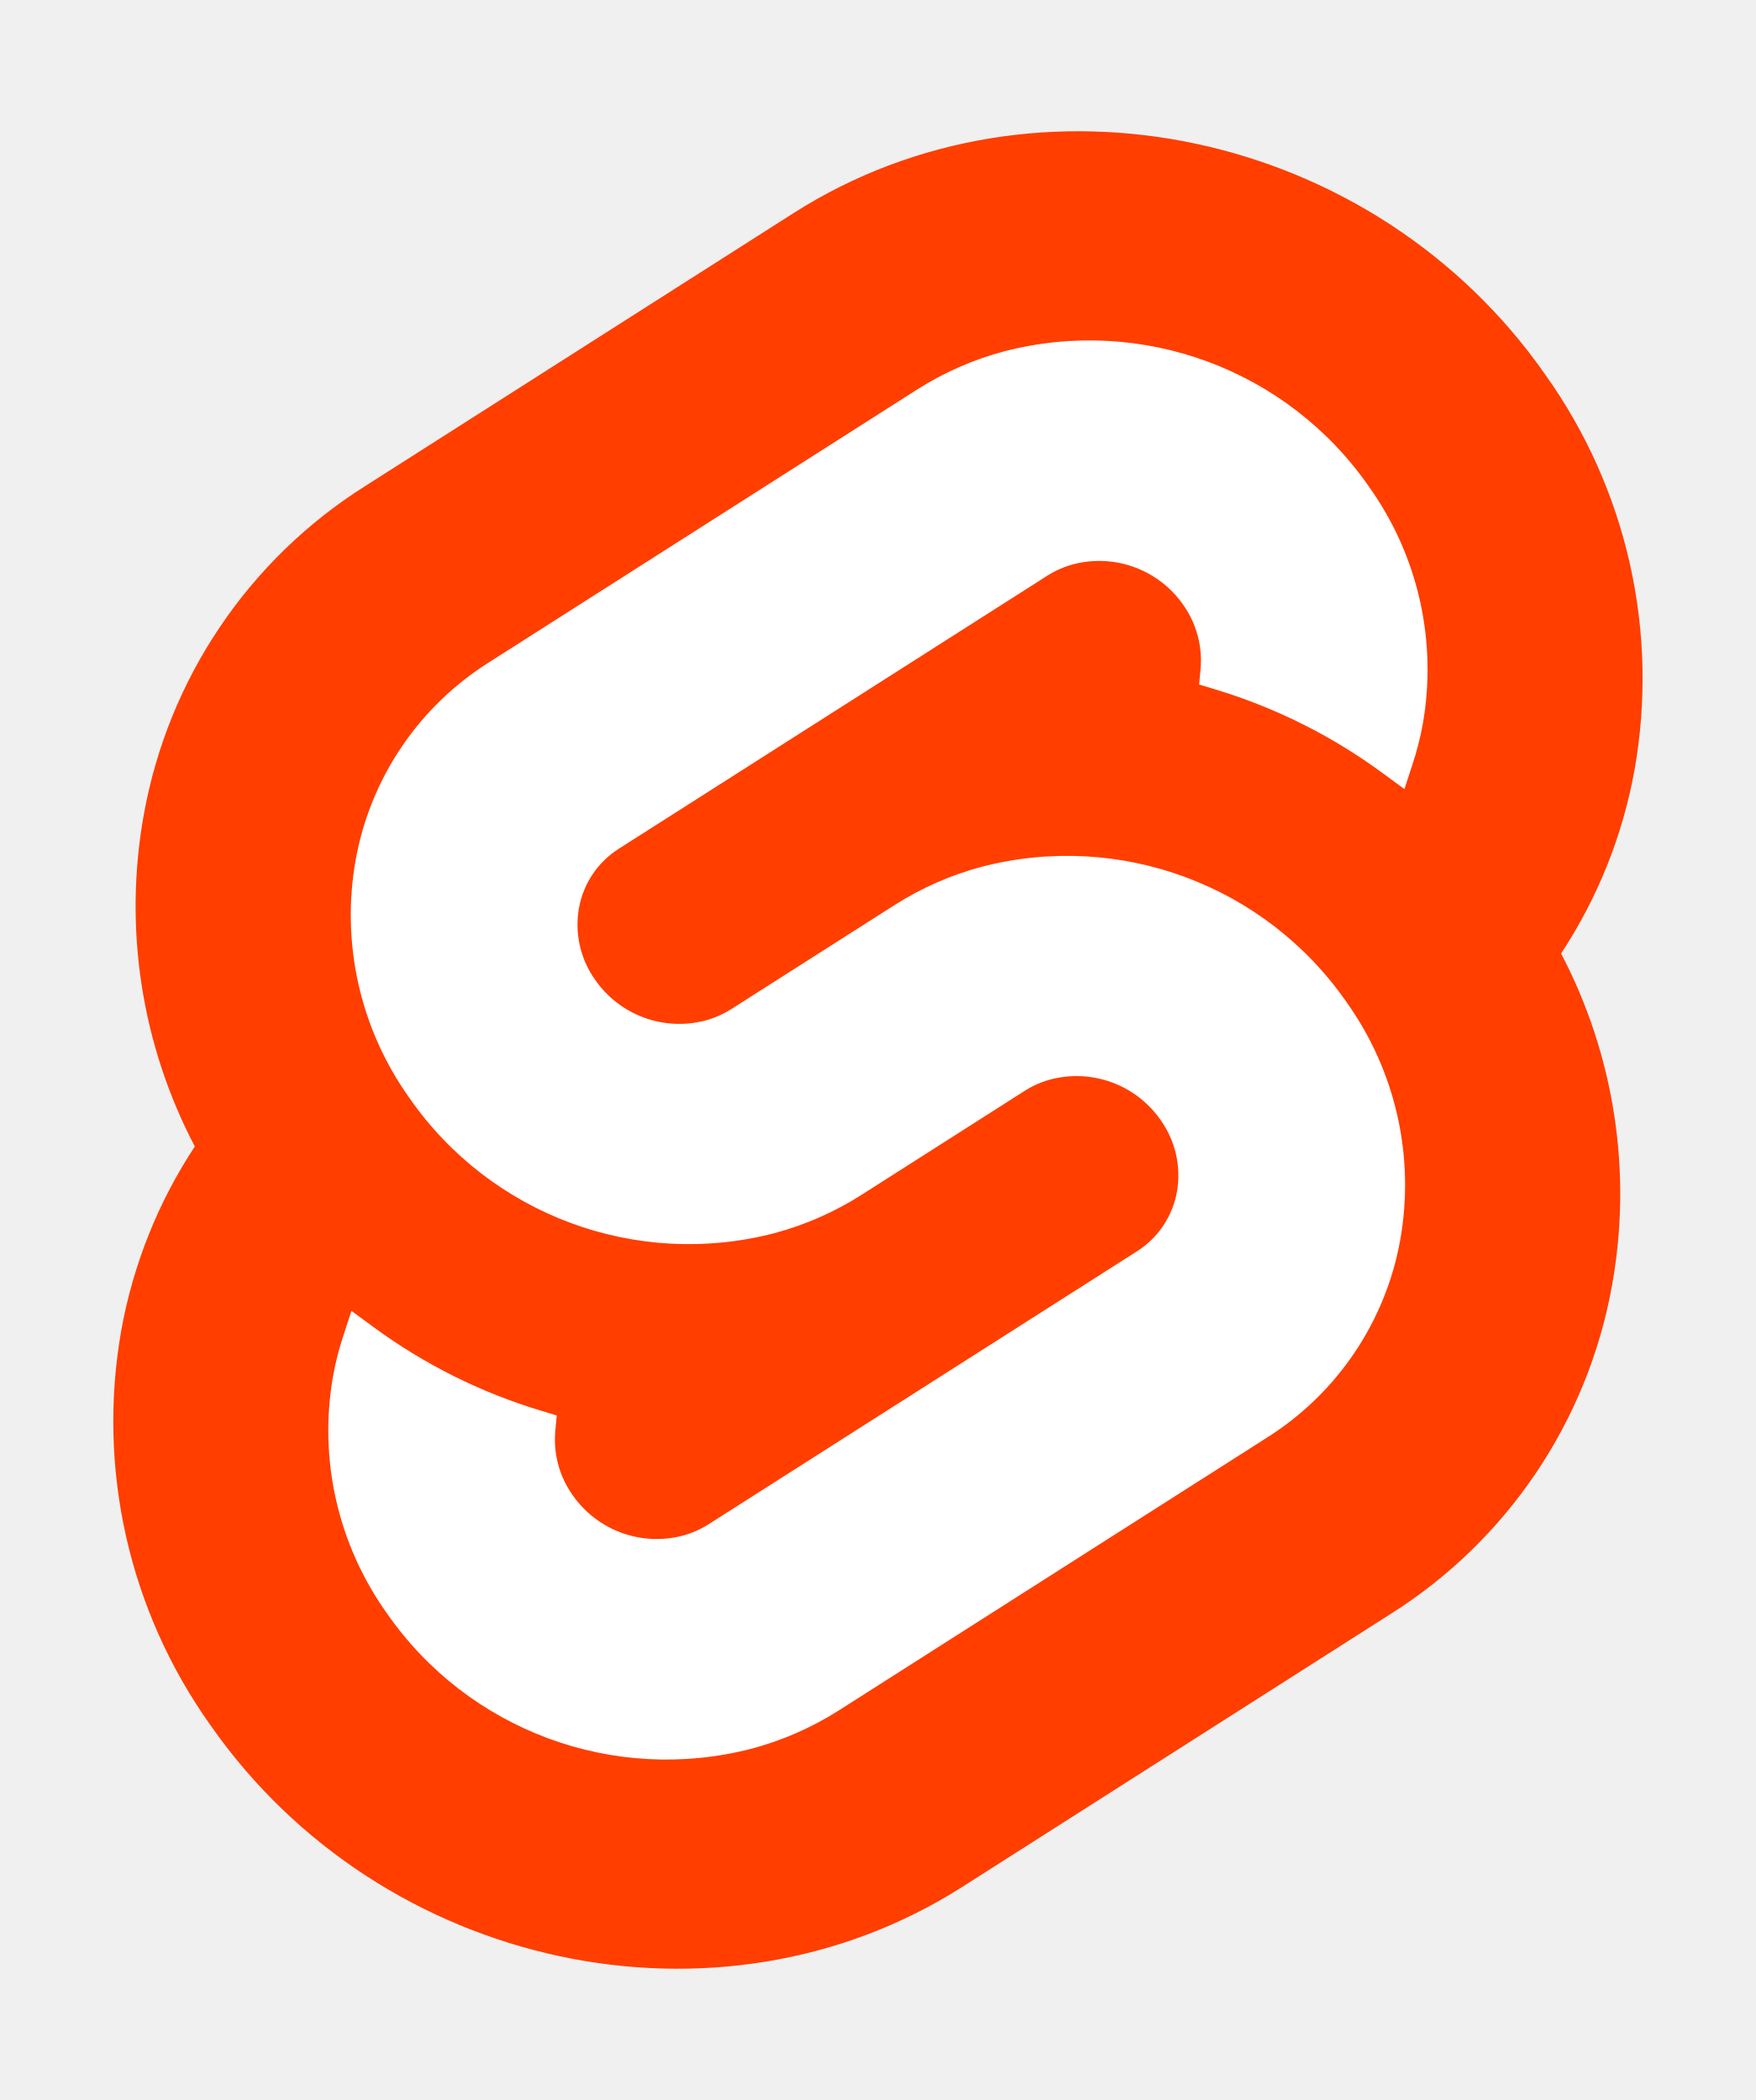
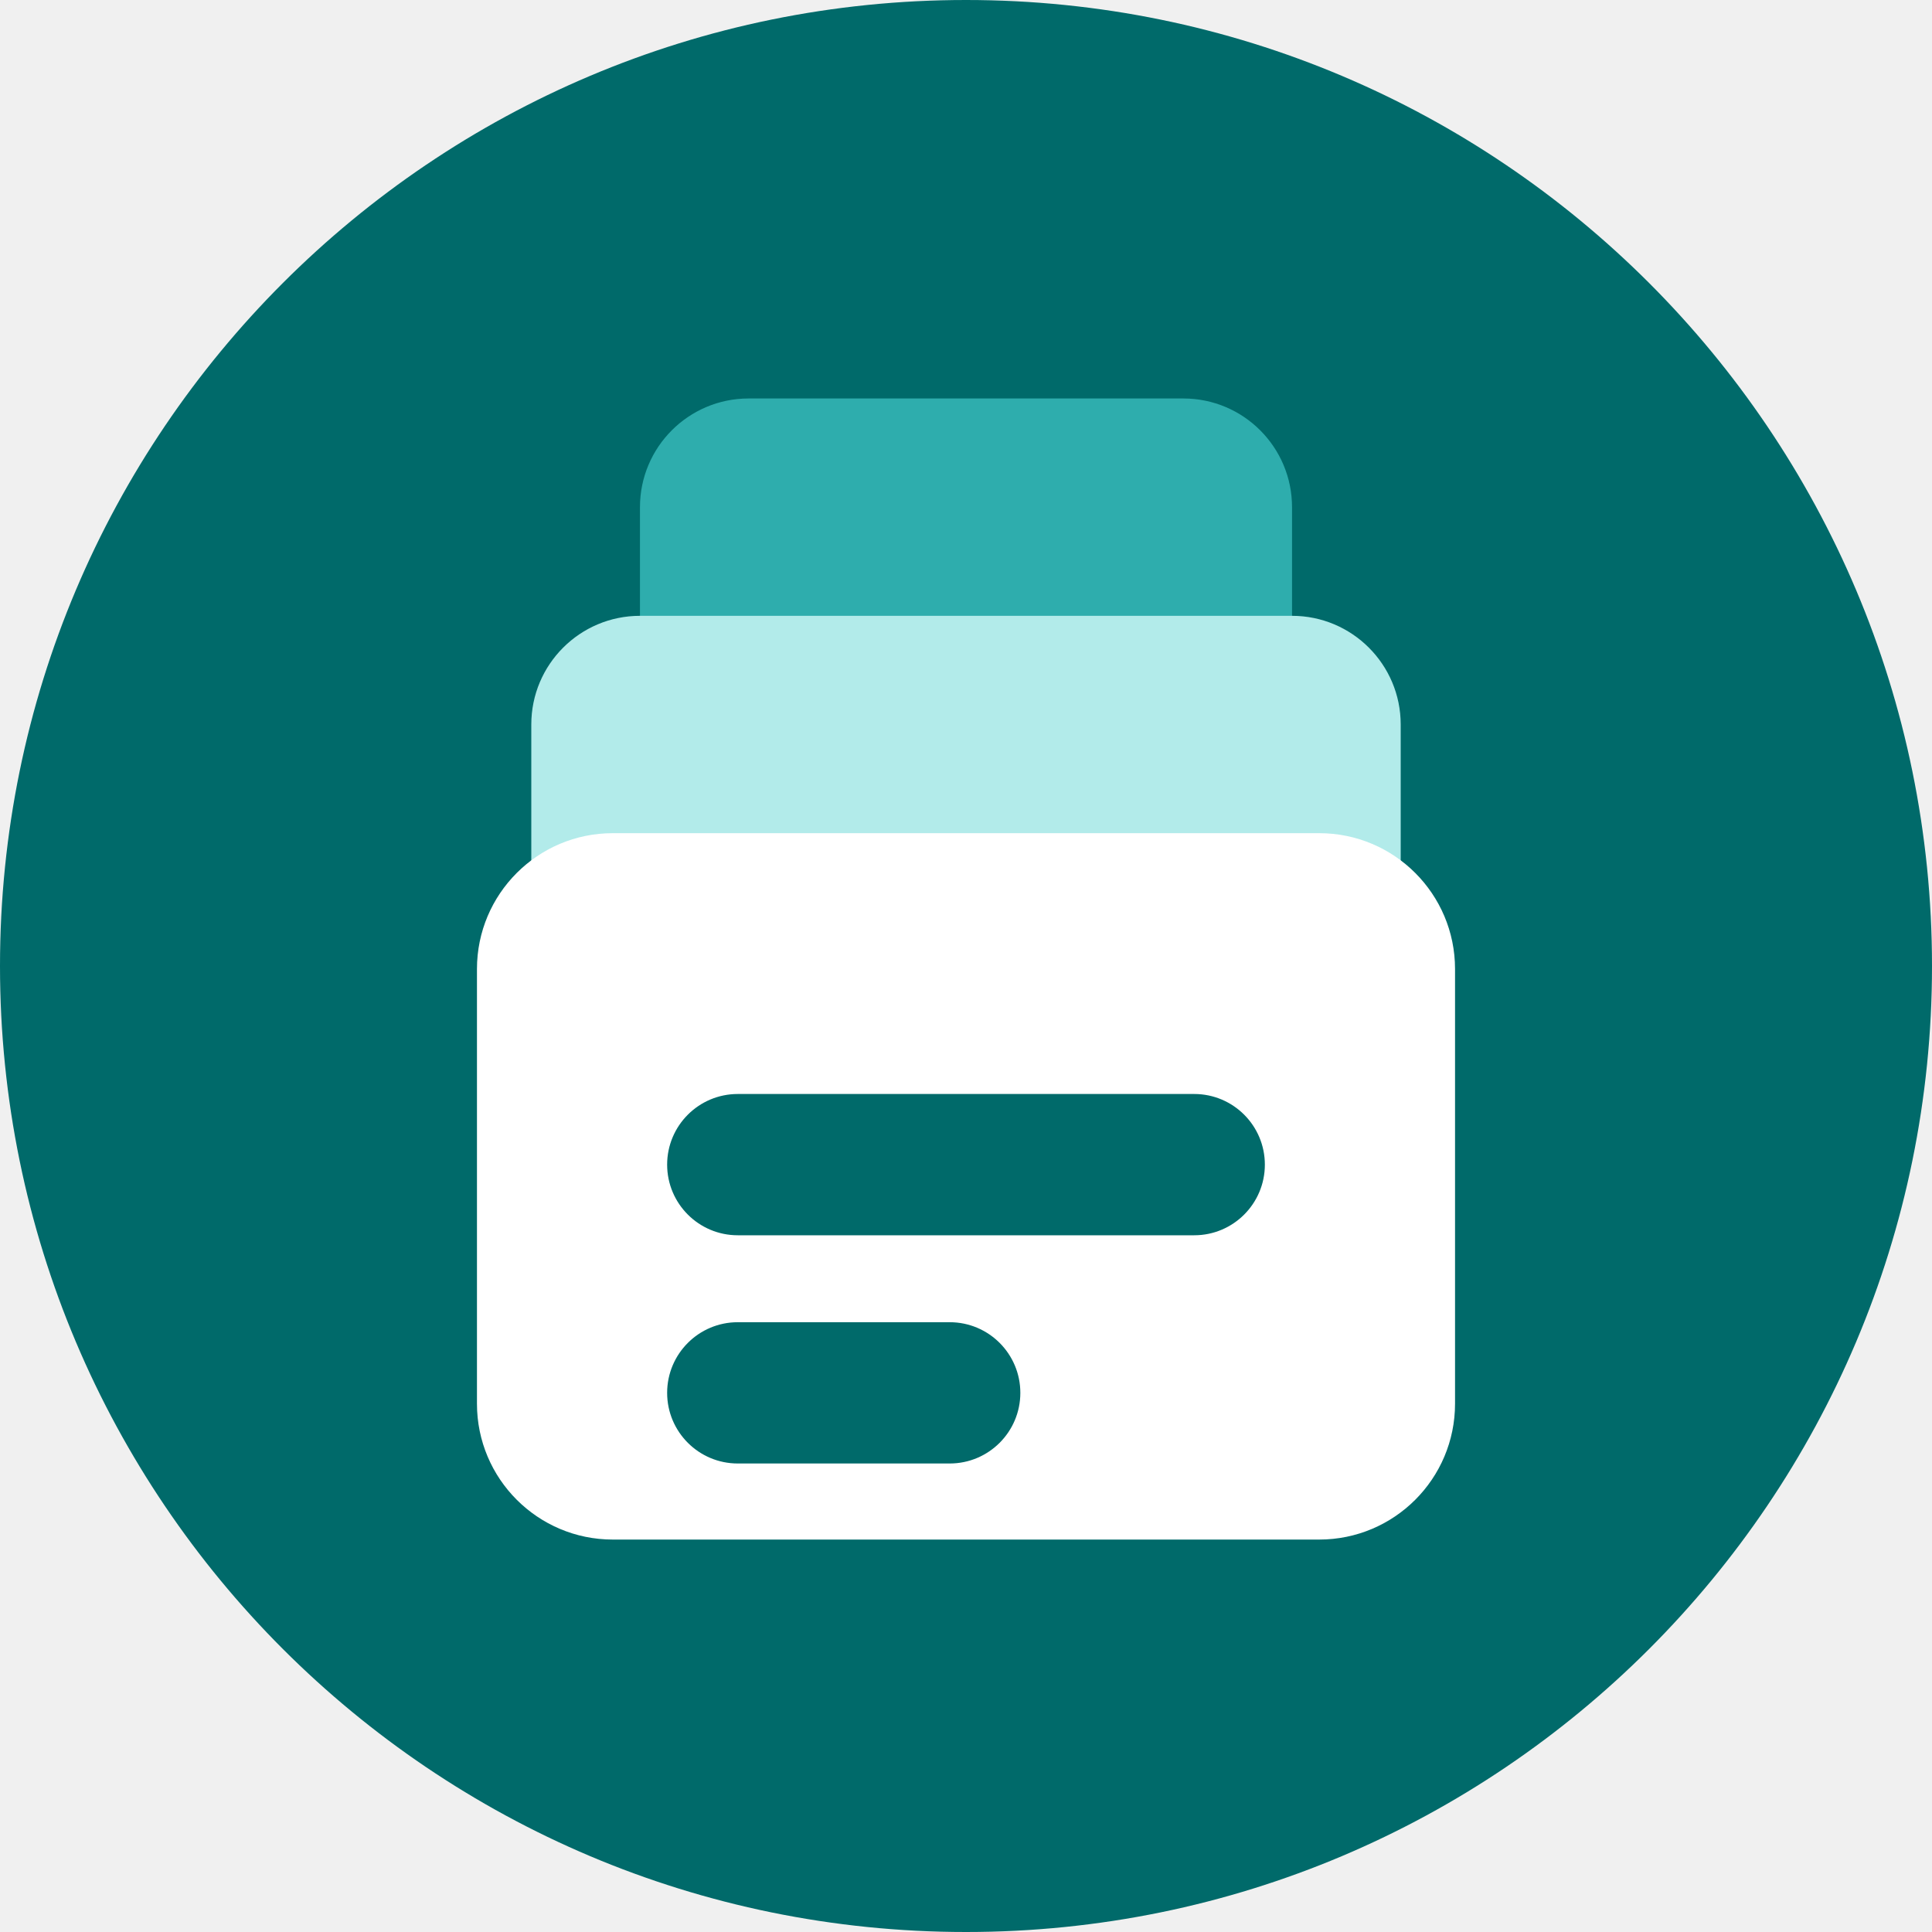
- <svg xmlns="http://www.w3.org/2000/svg" width="107" height="128" viewBox="0 0 107 128">
-   <path d="M94.157 22.819c-10.4-14.885-30.94-19.297-45.792-9.835L22.282 29.608A29.92 29.92 0 0 0 8.764 49.65a31.5 31.5 0 0 0 3.108 20.231 30 30 0 0 0-4.477 11.183 31.9 31.9 0 0 0 5.448 24.116c10.402 14.887 30.942 19.297 45.791 9.835l26.083-16.624A29.92 29.92 0 0 0 98.235 78.35a31.53 31.53 0 0 0-3.105-20.232 30 30 0 0 0 4.474-11.182 31.88 31.88 0 0 0-5.447-24.116" style="fill:#ff3e00" />
-   <path d="M45.817 106.582a20.72 20.72 0 0 1-22.237-8.243 19.17 19.17 0 0 1-3.277-14.503 18 18 0 0 1 .624-2.435l.49-1.498 1.337.981a33.6 33.6 0 0 0 10.203 5.098l.97.294-.09.968a5.85 5.85 0 0 0 1.052 3.878 6.24 6.24 0 0 0 6.695 2.485 5.8 5.8 0 0 0 1.603-.704L69.27 76.28a5.43 5.43 0 0 0 2.45-3.631 5.8 5.8 0 0 0-.987-4.371 6.24 6.24 0 0 0-6.698-2.487 5.7 5.7 0 0 0-1.6.704l-9.953 6.345a19 19 0 0 1-5.296 2.326 20.72 20.72 0 0 1-22.237-8.243 19.17 19.17 0 0 1-3.277-14.502 17.99 17.99 0 0 1 8.13-12.052l26.081-16.623a19 19 0 0 1 5.3-2.329 20.72 20.72 0 0 1 22.237 8.243 19.17 19.17 0 0 1 3.277 14.503 18 18 0 0 1-.624 2.435l-.49 1.498-1.337-.98a33.6 33.6 0 0 0-10.203-5.1l-.97-.294.09-.968a5.86 5.86 0 0 0-1.052-3.878 6.24 6.24 0 0 0-6.696-2.485 5.8 5.8 0 0 0-1.602.704L37.73 51.72a5.42 5.42 0 0 0-2.449 3.63 5.79 5.79 0 0 0 .986 4.372 6.24 6.24 0 0 0 6.698 2.486 5.8 5.8 0 0 0 1.602-.704l9.952-6.342a19 19 0 0 1 5.295-2.328 20.72 20.72 0 0 1 22.237 8.242 19.17 19.17 0 0 1 3.277 14.503 18 18 0 0 1-8.13 12.053l-26.081 16.622a19 19 0 0 1-5.3 2.328" style="fill:#fff" />
+ <svg xmlns="http://www.w3.org/2000/svg" viewBox="0 0 32 32">
+   <circle cx="16" cy="16" r="16" fill="#006a6a" />
+   <g transform="translate(16 16.5) scale(.9) translate(-16 -16)">
+     <rect x="10" y="5" width="12" height="8" rx="2" fill="#4cdada" opacity=".6" />
+     <rect x="8" y="9" width="16" height="9" rx="2" fill="#b2ebea" />
+     <rect x="7" y="13" width="18" height="13" rx="2.5" fill="#fff" />
+     <rect x="10.5" y="17.8" width="11" height="2.6" rx="1.3" fill="#006a6a" />
+     <rect x="10.5" y="22" width="6.5" height="2.6" rx="1.3" fill="#006a6a" />
+   </g>
</svg>
